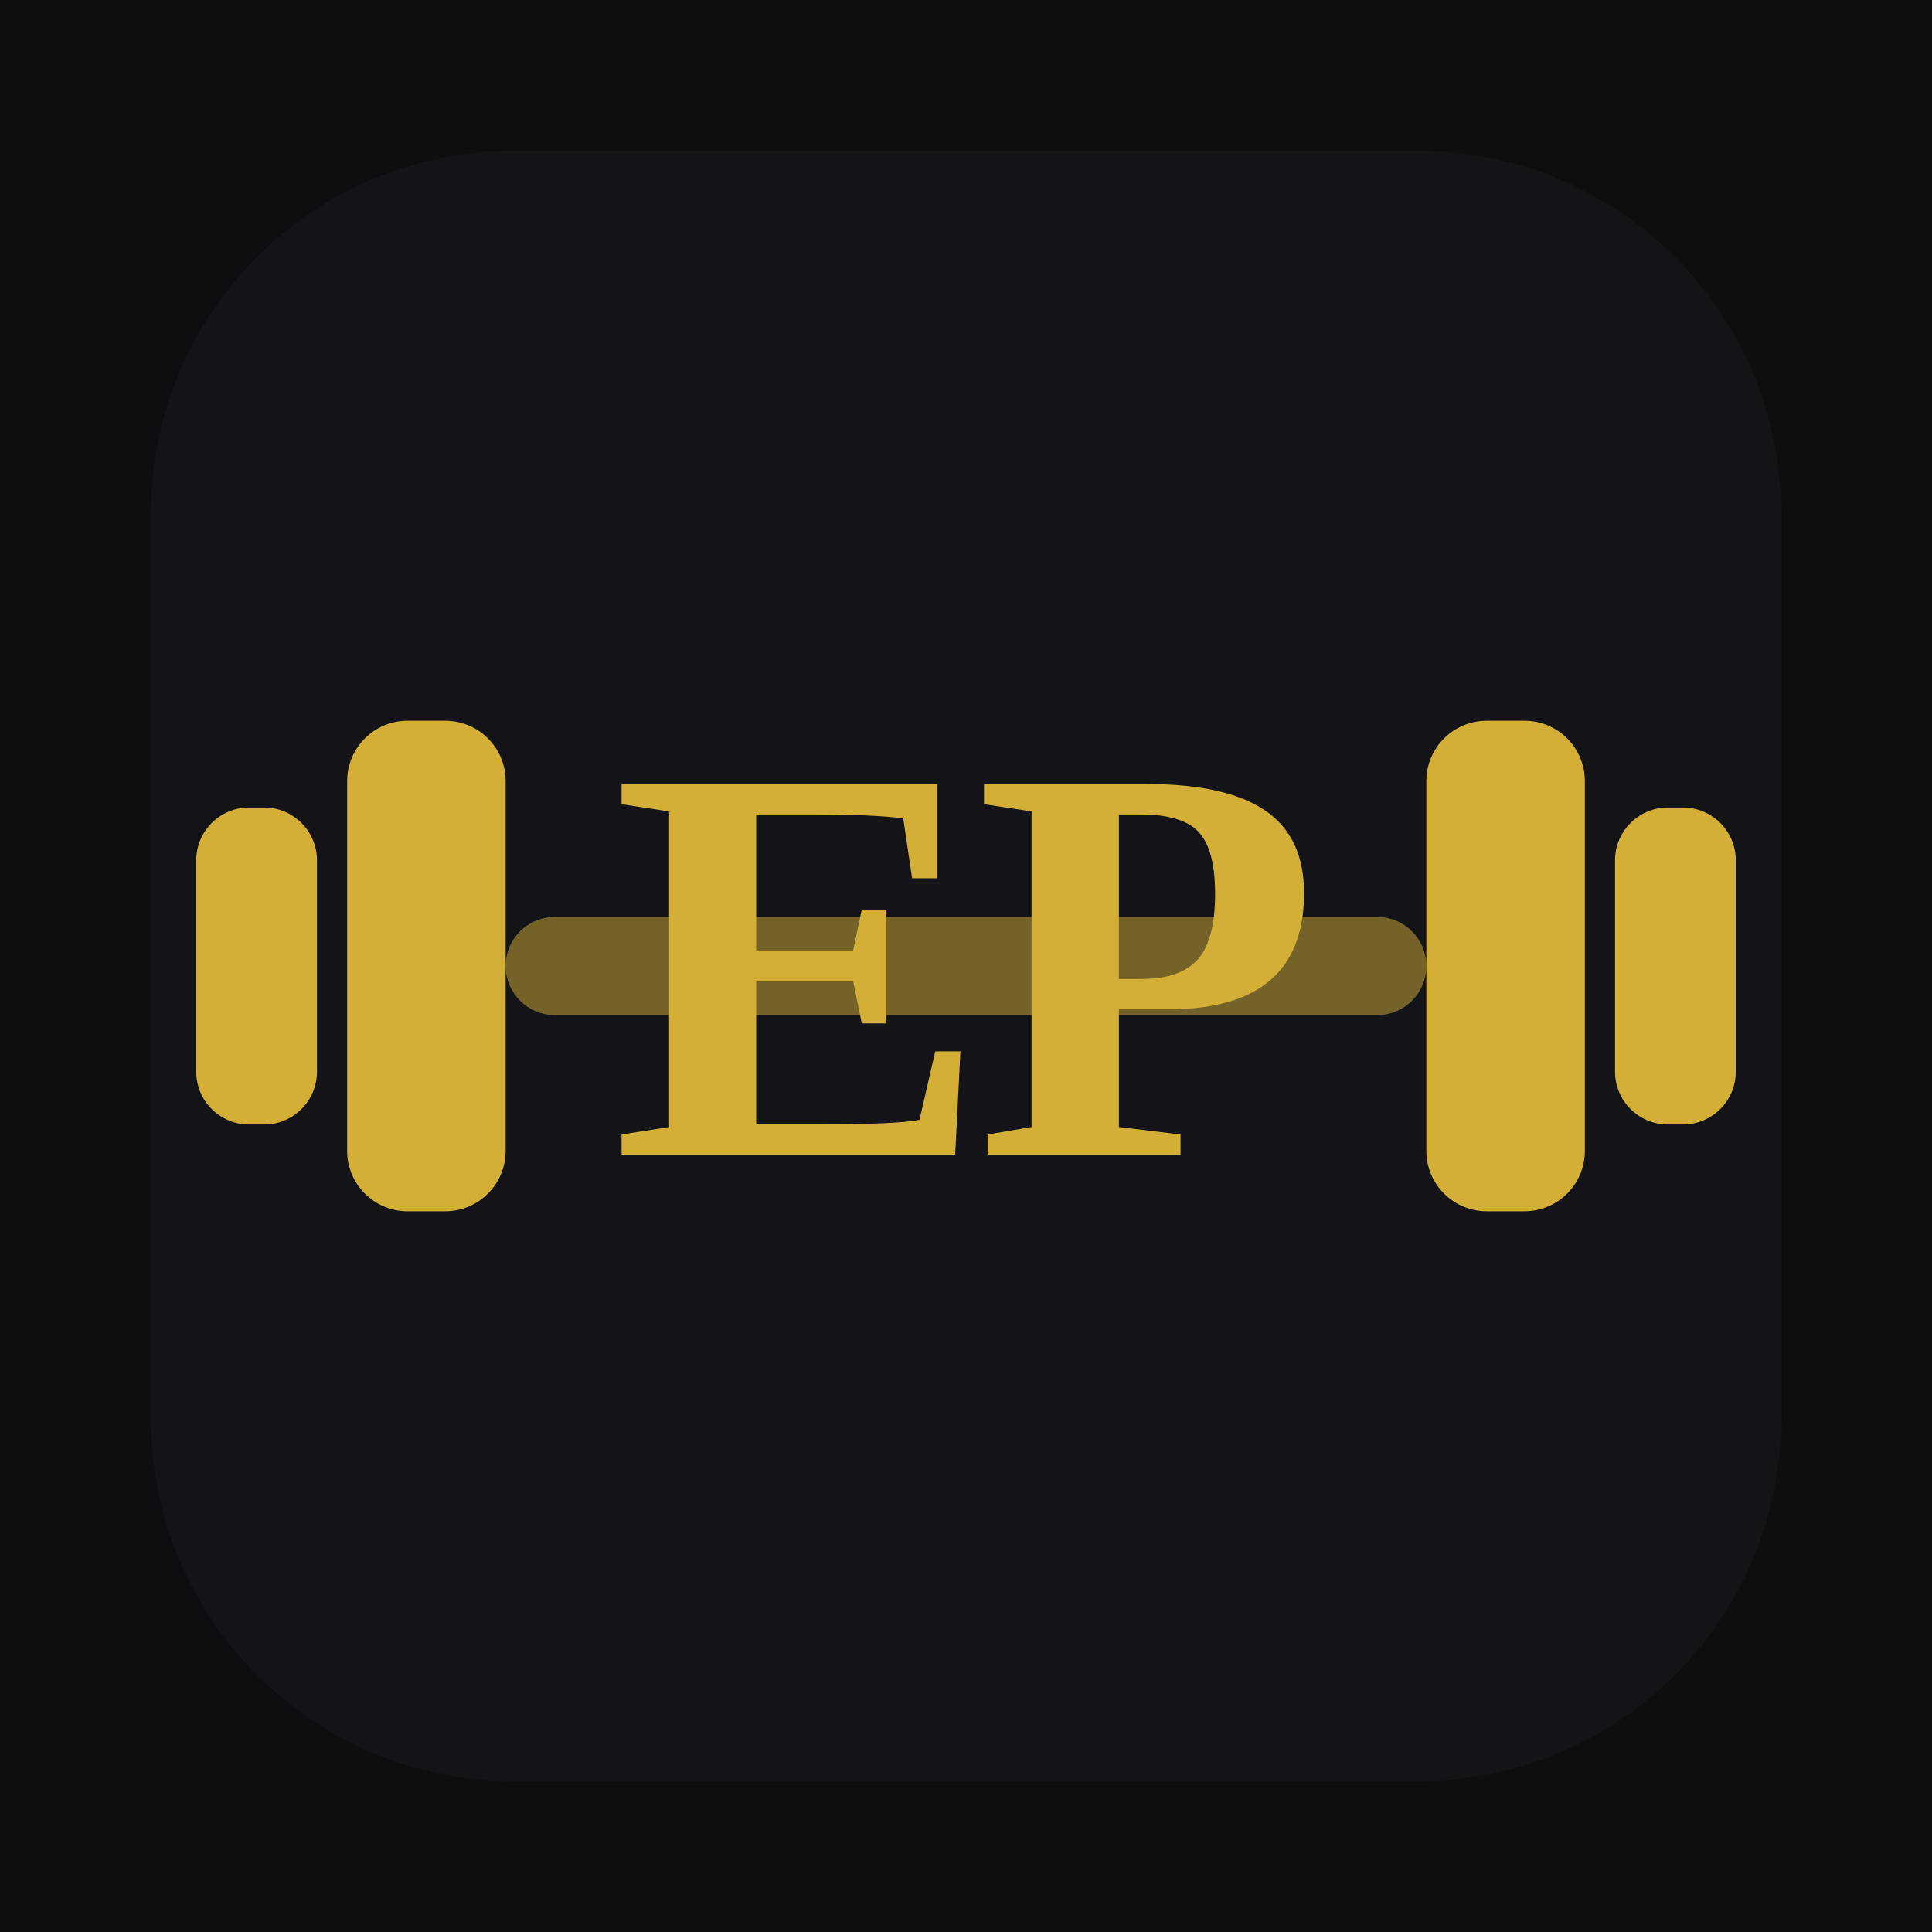
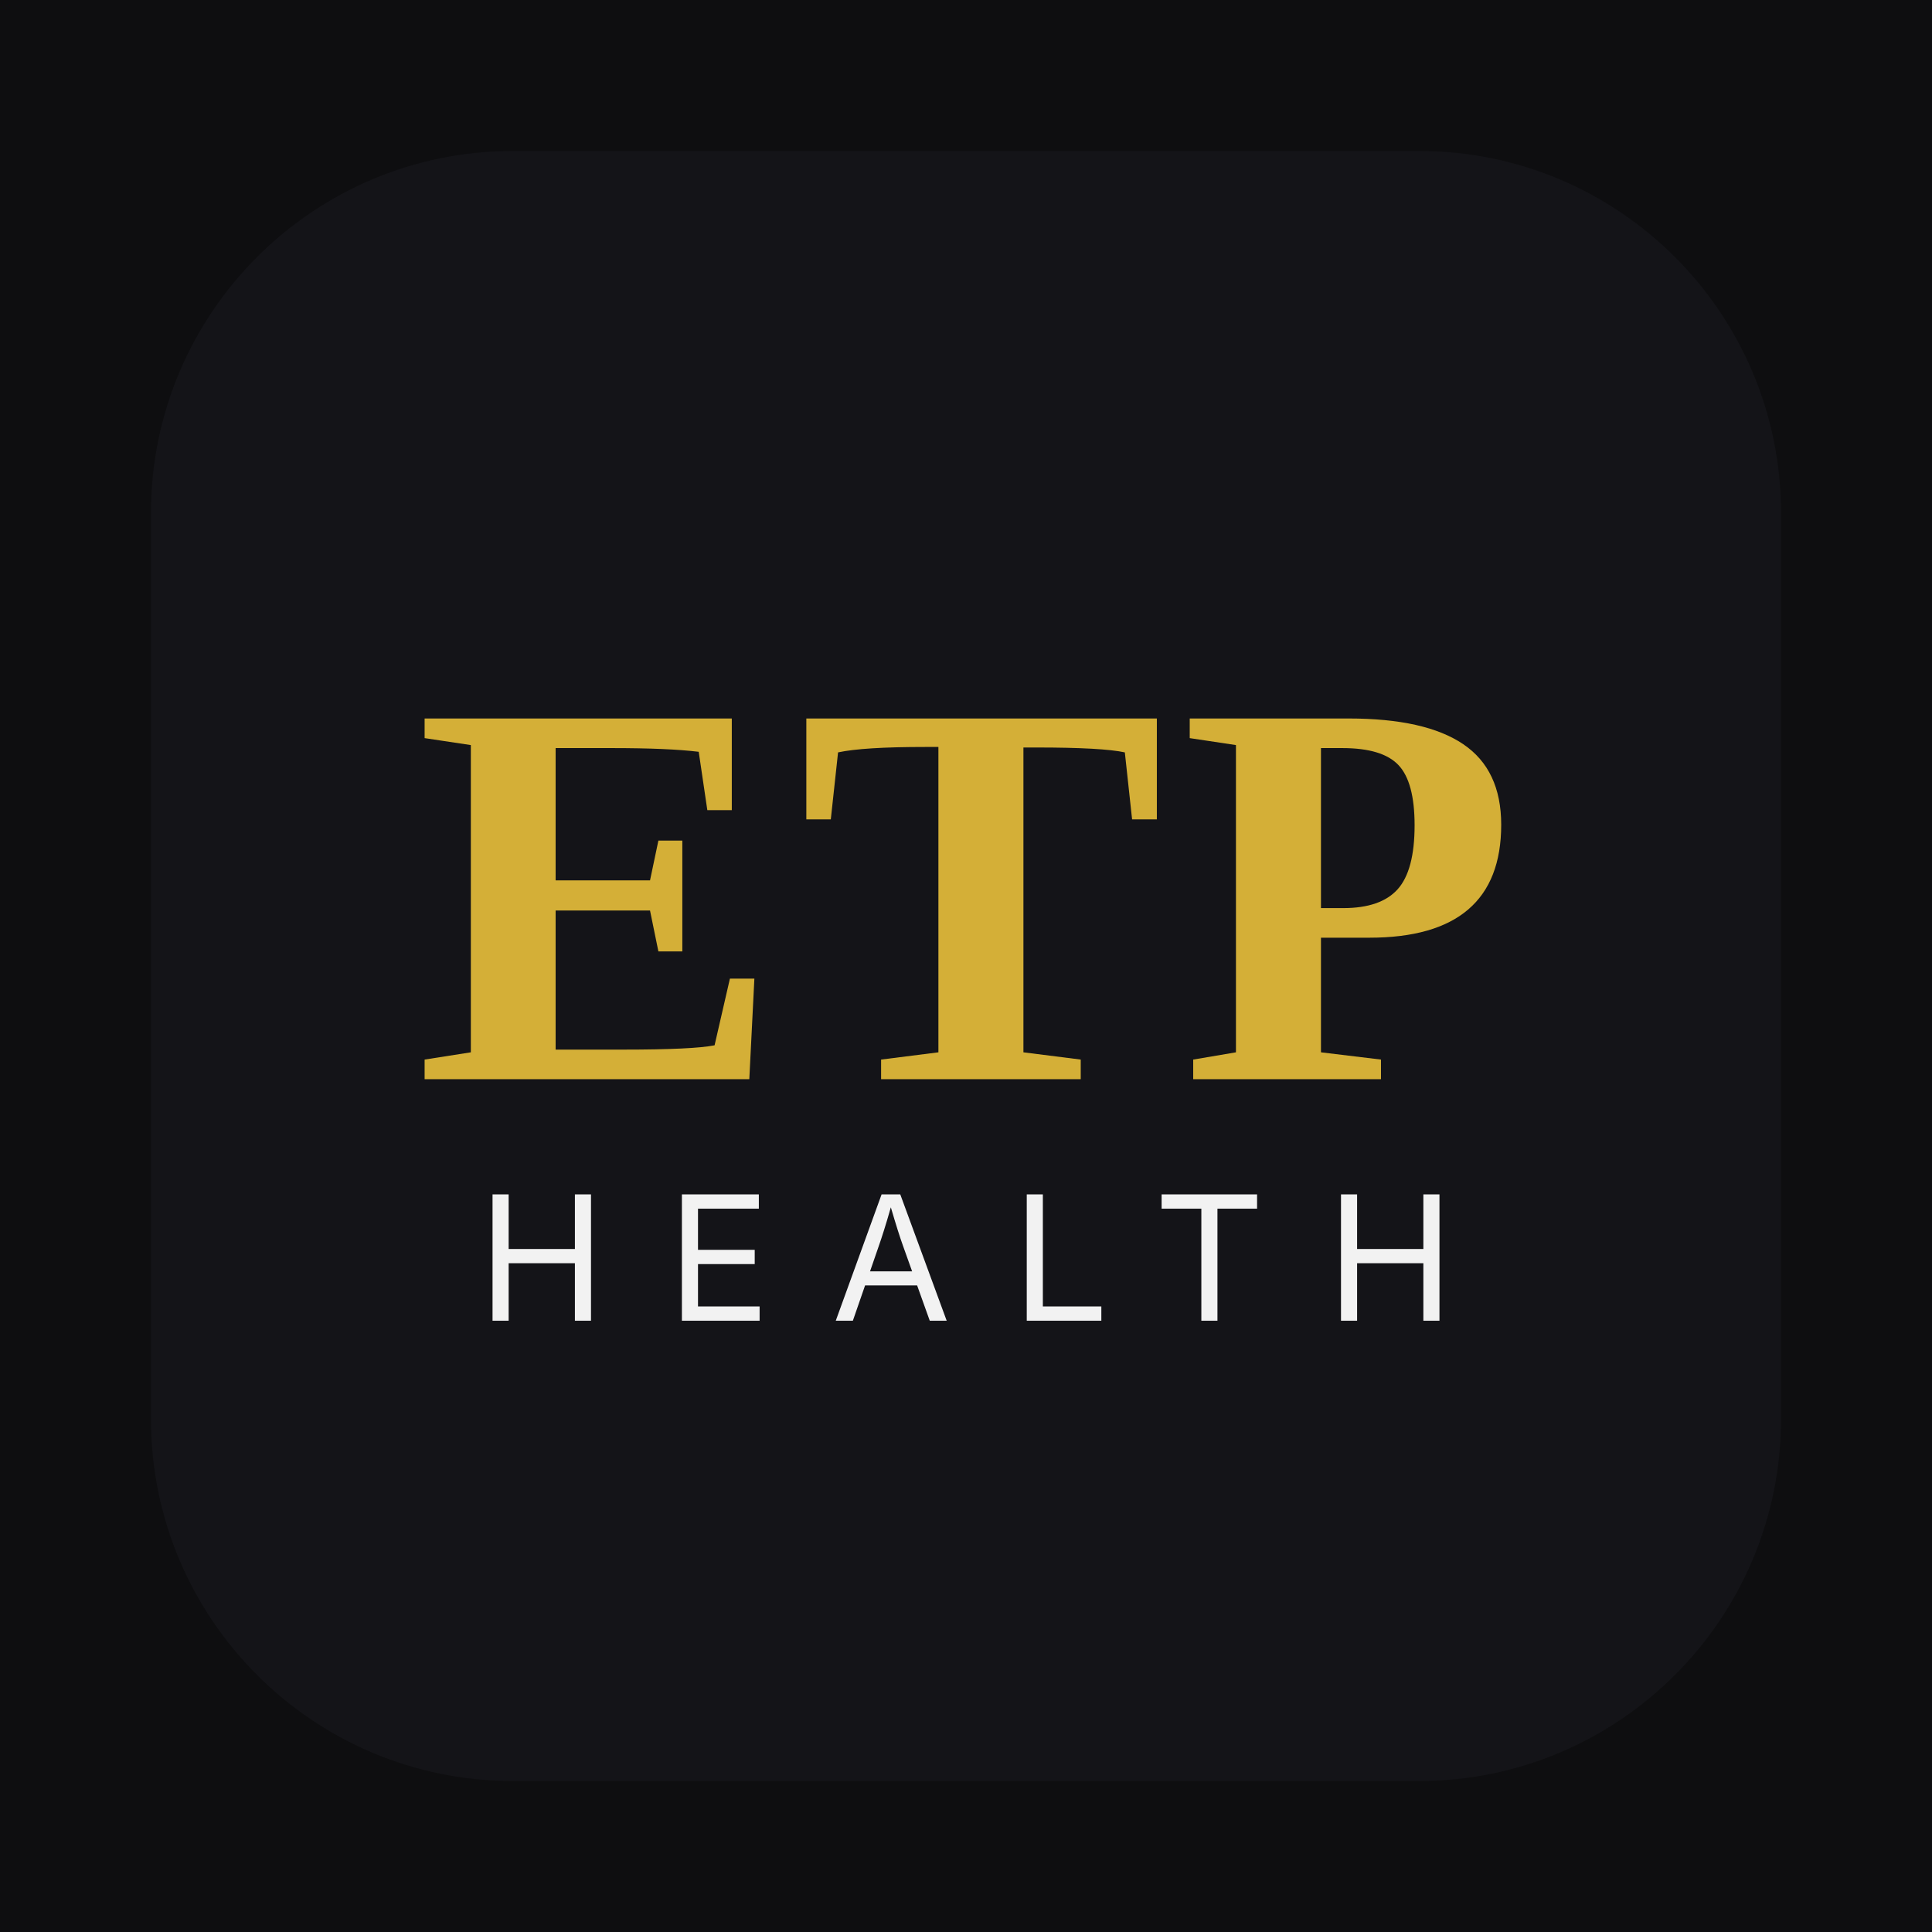
<svg xmlns="http://www.w3.org/2000/svg" width="512" height="512" viewBox="0 0 512 512">
  <rect width="512" height="512" fill="#0e0e10" />
  <rect x="40" y="40" width="432" height="432" rx="96" fill="#141418" />
-   <g fill="#d4af37">
-     <rect x="92" y="191" width="42" height="130" rx="16" />
-     <rect x="52" y="214" width="32" height="84" rx="14" />
-     <rect x="378" y="191" width="42" height="130" rx="16" />
-     <rect x="428" y="214" width="32" height="84" rx="14" />
-     <rect x="134" y="243" width="244" height="26" rx="13" opacity="0.5" />
-   </g>
-   <text x="256" y="306" font-family="Georgia, 'Times New Roman', serif" font-size="150" font-weight="700" text-anchor="middle" fill="#d4af37" letter-spacing="-4">EP</text>
+   <text x="256" y="286" font-family="Georgia, 'Times New Roman', serif" font-size="146" font-weight="700" text-anchor="middle" fill="#d4af37" letter-spacing="4">ETP</text>
+   <text x="256" y="350" font-family="Inter, system-ui, Arial, sans-serif" font-size="46" font-weight="400" text-anchor="middle" fill="#f2f2f2" letter-spacing="16">HEALTH</text>
</svg>
